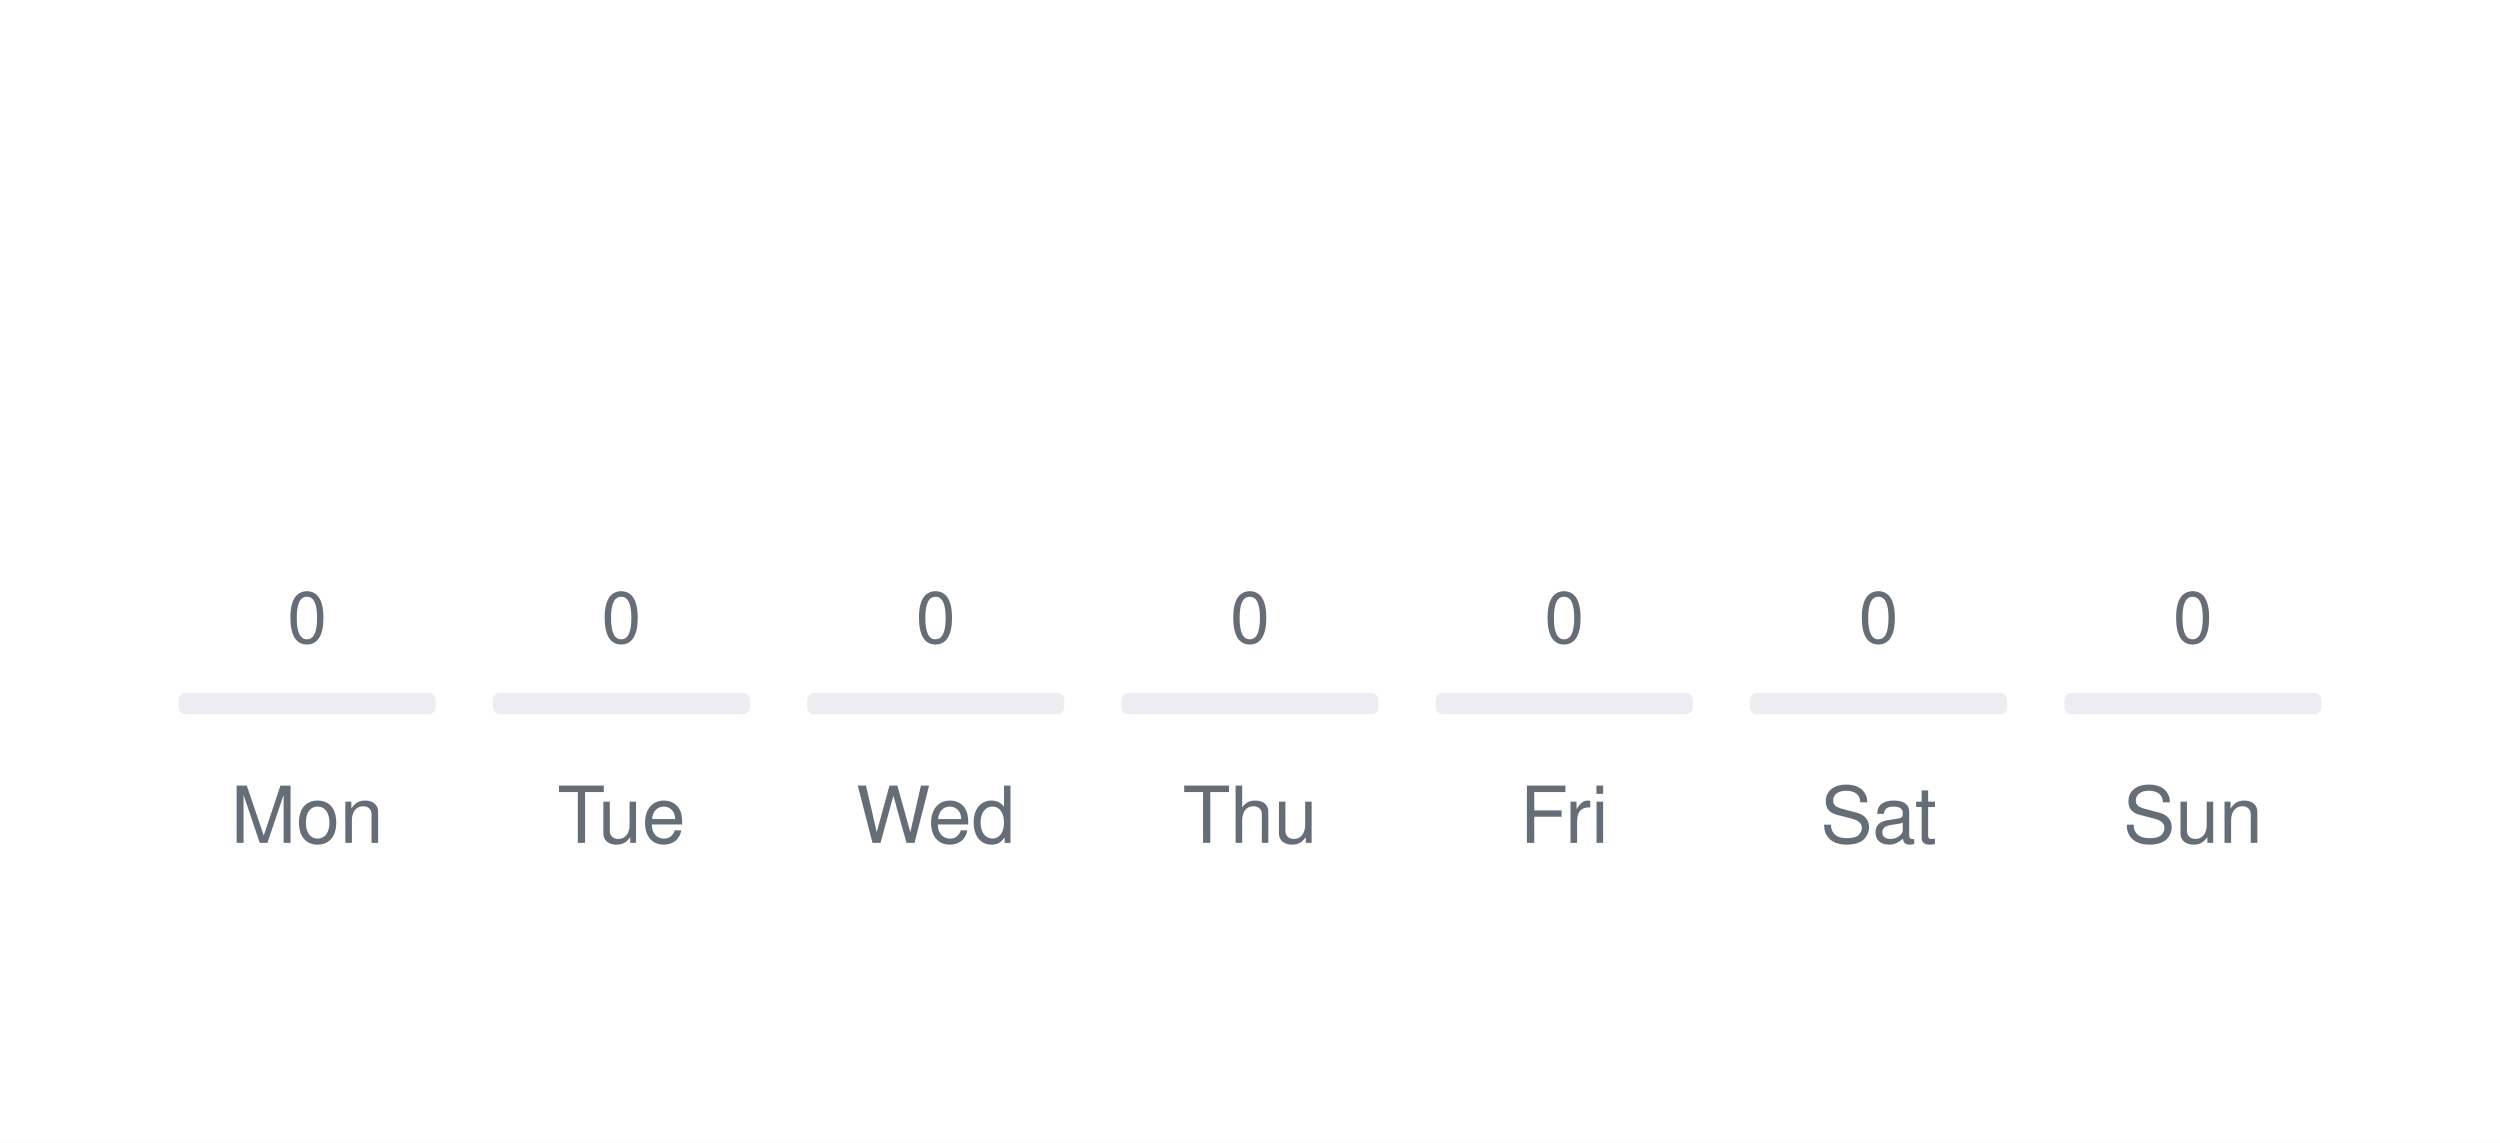
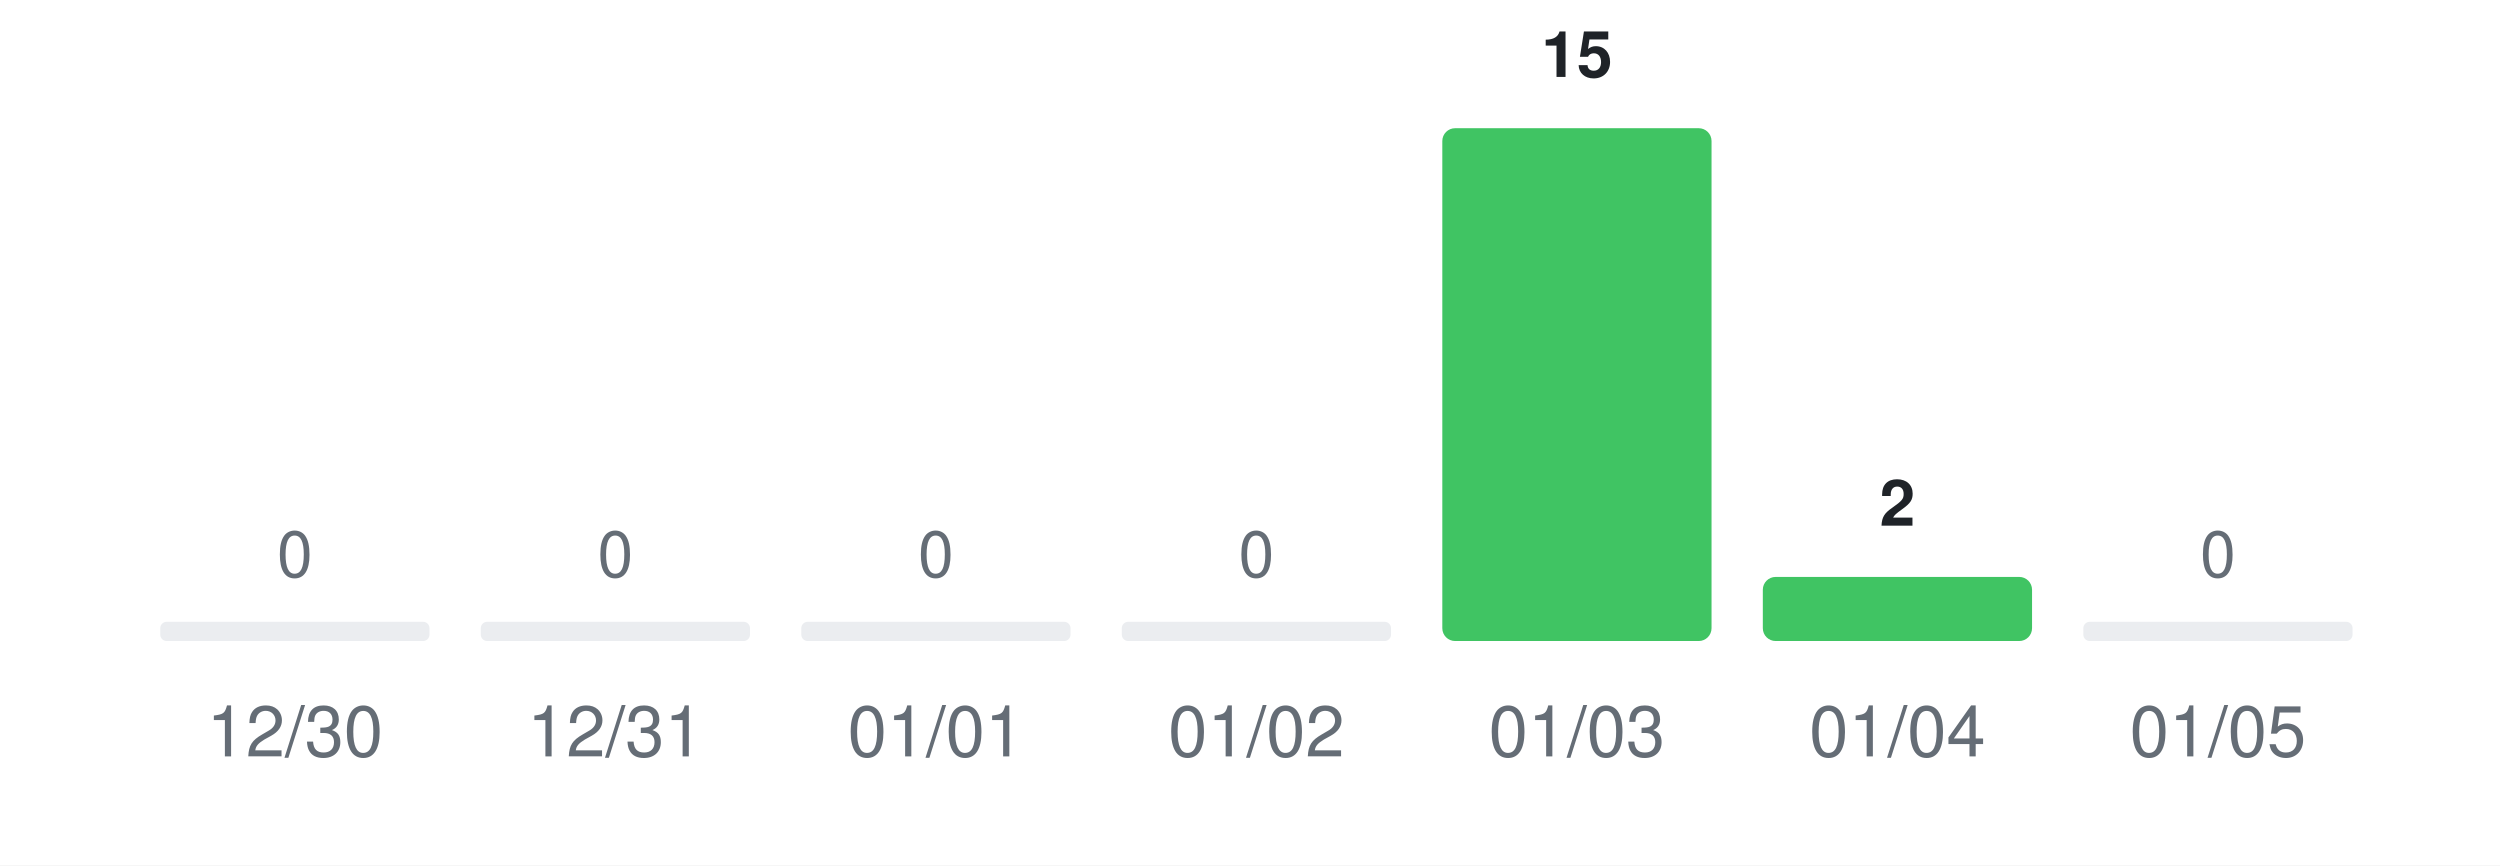
- <svg xmlns="http://www.w3.org/2000/svg" width="350" height="160" viewBox="0 0 350 160">
-   <rect width="350" height="160" fill="#ffffff" />
+ <svg xmlns="http://www.w3.org/2000/svg" width="390" height="135" viewBox="0 0 390 135">
+   <rect width="390" height="135" fill="#ffffff" />
  <g transform="translate(25, 20)">
-     <text x="18.0" y="70" fill="#656d76" font-size="10" text-anchor="middle" font-family="-apple-system, BlinkMacSystemFont, Segoe UI, Helvetica, Arial, sans-serif">0</text>
-     <rect x="0" y="77" width="36" height="3" fill="#ebedf0" rx="1" ry="1" />
-     <text x="18.0" y="98" fill="#656d76" font-size="11" text-anchor="middle" font-family="-apple-system, BlinkMacSystemFont, Segoe UI, Helvetica, Arial, sans-serif">Mon</text>
-     <text x="62.0" y="70" fill="#656d76" font-size="10" text-anchor="middle" font-family="-apple-system, BlinkMacSystemFont, Segoe UI, Helvetica, Arial, sans-serif">0</text>
-     <rect x="44" y="77" width="36" height="3" fill="#ebedf0" rx="1" ry="1" />
-     <text x="62.0" y="98" fill="#656d76" font-size="11" text-anchor="middle" font-family="-apple-system, BlinkMacSystemFont, Segoe UI, Helvetica, Arial, sans-serif">Tue</text>
-     <text x="106.0" y="70" fill="#656d76" font-size="10" text-anchor="middle" font-family="-apple-system, BlinkMacSystemFont, Segoe UI, Helvetica, Arial, sans-serif">0</text>
-     <rect x="88" y="77" width="36" height="3" fill="#ebedf0" rx="1" ry="1" />
-     <text x="106.0" y="98" fill="#656d76" font-size="11" text-anchor="middle" font-family="-apple-system, BlinkMacSystemFont, Segoe UI, Helvetica, Arial, sans-serif">Wed</text>
-     <text x="150.0" y="70" fill="#656d76" font-size="10" text-anchor="middle" font-family="-apple-system, BlinkMacSystemFont, Segoe UI, Helvetica, Arial, sans-serif">0</text>
-     <rect x="132" y="77" width="36" height="3" fill="#ebedf0" rx="1" ry="1" />
-     <text x="150.0" y="98" fill="#656d76" font-size="11" text-anchor="middle" font-family="-apple-system, BlinkMacSystemFont, Segoe UI, Helvetica, Arial, sans-serif">Thu</text>
-     <text x="194.0" y="70" fill="#656d76" font-size="10" text-anchor="middle" font-family="-apple-system, BlinkMacSystemFont, Segoe UI, Helvetica, Arial, sans-serif">0</text>
-     <rect x="176" y="77" width="36" height="3" fill="#ebedf0" rx="1" ry="1" />
-     <text x="194.0" y="98" fill="#656d76" font-size="11" text-anchor="middle" font-family="-apple-system, BlinkMacSystemFont, Segoe UI, Helvetica, Arial, sans-serif">Fri</text>
-     <text x="238.0" y="70" fill="#656d76" font-size="10" text-anchor="middle" font-family="-apple-system, BlinkMacSystemFont, Segoe UI, Helvetica, Arial, sans-serif">0</text>
-     <rect x="220" y="77" width="36" height="3" fill="#ebedf0" rx="1" ry="1" />
-     <text x="238.0" y="98" fill="#656d76" font-size="11" text-anchor="middle" font-family="-apple-system, BlinkMacSystemFont, Segoe UI, Helvetica, Arial, sans-serif">Sat</text>
-     <text x="282.0" y="70" fill="#656d76" font-size="10" text-anchor="middle" font-family="-apple-system, BlinkMacSystemFont, Segoe UI, Helvetica, Arial, sans-serif">0</text>
-     <rect x="264" y="77" width="36" height="3" fill="#ebedf0" rx="1" ry="1" />
-     <text x="282.0" y="98" fill="#656d76" font-size="11" text-anchor="middle" font-family="-apple-system, BlinkMacSystemFont, Segoe UI, Helvetica, Arial, sans-serif">Sun</text>
+     <text x="21.0" y="70" fill="#656d76" font-size="10" text-anchor="middle" font-family="-apple-system, BlinkMacSystemFont, Segoe UI, Helvetica, Arial, sans-serif">0</text>
+     <rect x="0" y="77" width="42" height="3" fill="#ebedf0" rx="1" ry="1" />
+     <text x="21.0" y="98" fill="#656d76" font-size="11" text-anchor="middle" font-family="-apple-system, BlinkMacSystemFont, Segoe UI, Helvetica, Arial, sans-serif">12/30</text>
+     <text x="71.0" y="70" fill="#656d76" font-size="10" text-anchor="middle" font-family="-apple-system, BlinkMacSystemFont, Segoe UI, Helvetica, Arial, sans-serif">0</text>
+     <rect x="50" y="77" width="42" height="3" fill="#ebedf0" rx="1" ry="1" />
+     <text x="71.0" y="98" fill="#656d76" font-size="11" text-anchor="middle" font-family="-apple-system, BlinkMacSystemFont, Segoe UI, Helvetica, Arial, sans-serif">12/31</text>
+     <text x="121.0" y="70" fill="#656d76" font-size="10" text-anchor="middle" font-family="-apple-system, BlinkMacSystemFont, Segoe UI, Helvetica, Arial, sans-serif">0</text>
+     <rect x="100" y="77" width="42" height="3" fill="#ebedf0" rx="1" ry="1" />
+     <text x="121.0" y="98" fill="#656d76" font-size="11" text-anchor="middle" font-family="-apple-system, BlinkMacSystemFont, Segoe UI, Helvetica, Arial, sans-serif">01/01</text>
+     <text x="171.0" y="70" fill="#656d76" font-size="10" text-anchor="middle" font-family="-apple-system, BlinkMacSystemFont, Segoe UI, Helvetica, Arial, sans-serif">0</text>
+     <rect x="150" y="77" width="42" height="3" fill="#ebedf0" rx="1" ry="1" />
+     <text x="171.0" y="98" fill="#656d76" font-size="11" text-anchor="middle" font-family="-apple-system, BlinkMacSystemFont, Segoe UI, Helvetica, Arial, sans-serif">01/02</text>
+     <text x="221.0" y="-8" fill="#1f2328" font-size="10" text-anchor="middle" font-family="-apple-system, BlinkMacSystemFont, Segoe UI, Helvetica, Arial, sans-serif" font-weight="600">15</text>
+     <rect x="200" y="0" width="42" height="80" fill="#40c463" rx="2" ry="2" />
+     <text x="221.0" y="98" fill="#656d76" font-size="11" text-anchor="middle" font-family="-apple-system, BlinkMacSystemFont, Segoe UI, Helvetica, Arial, sans-serif">01/03</text>
+     <text x="271.0" y="62" fill="#1f2328" font-size="10" text-anchor="middle" font-family="-apple-system, BlinkMacSystemFont, Segoe UI, Helvetica, Arial, sans-serif" font-weight="600">2</text>
+     <rect x="250" y="70" width="42" height="10" fill="#40c463" rx="2" ry="2" />
+     <text x="271.0" y="98" fill="#656d76" font-size="11" text-anchor="middle" font-family="-apple-system, BlinkMacSystemFont, Segoe UI, Helvetica, Arial, sans-serif">01/04</text>
+     <text x="321.0" y="70" fill="#656d76" font-size="10" text-anchor="middle" font-family="-apple-system, BlinkMacSystemFont, Segoe UI, Helvetica, Arial, sans-serif">0</text>
+     <rect x="300" y="77" width="42" height="3" fill="#ebedf0" rx="1" ry="1" />
+     <text x="321.0" y="98" fill="#656d76" font-size="11" text-anchor="middle" font-family="-apple-system, BlinkMacSystemFont, Segoe UI, Helvetica, Arial, sans-serif">01/05</text>
  </g>
</svg>
